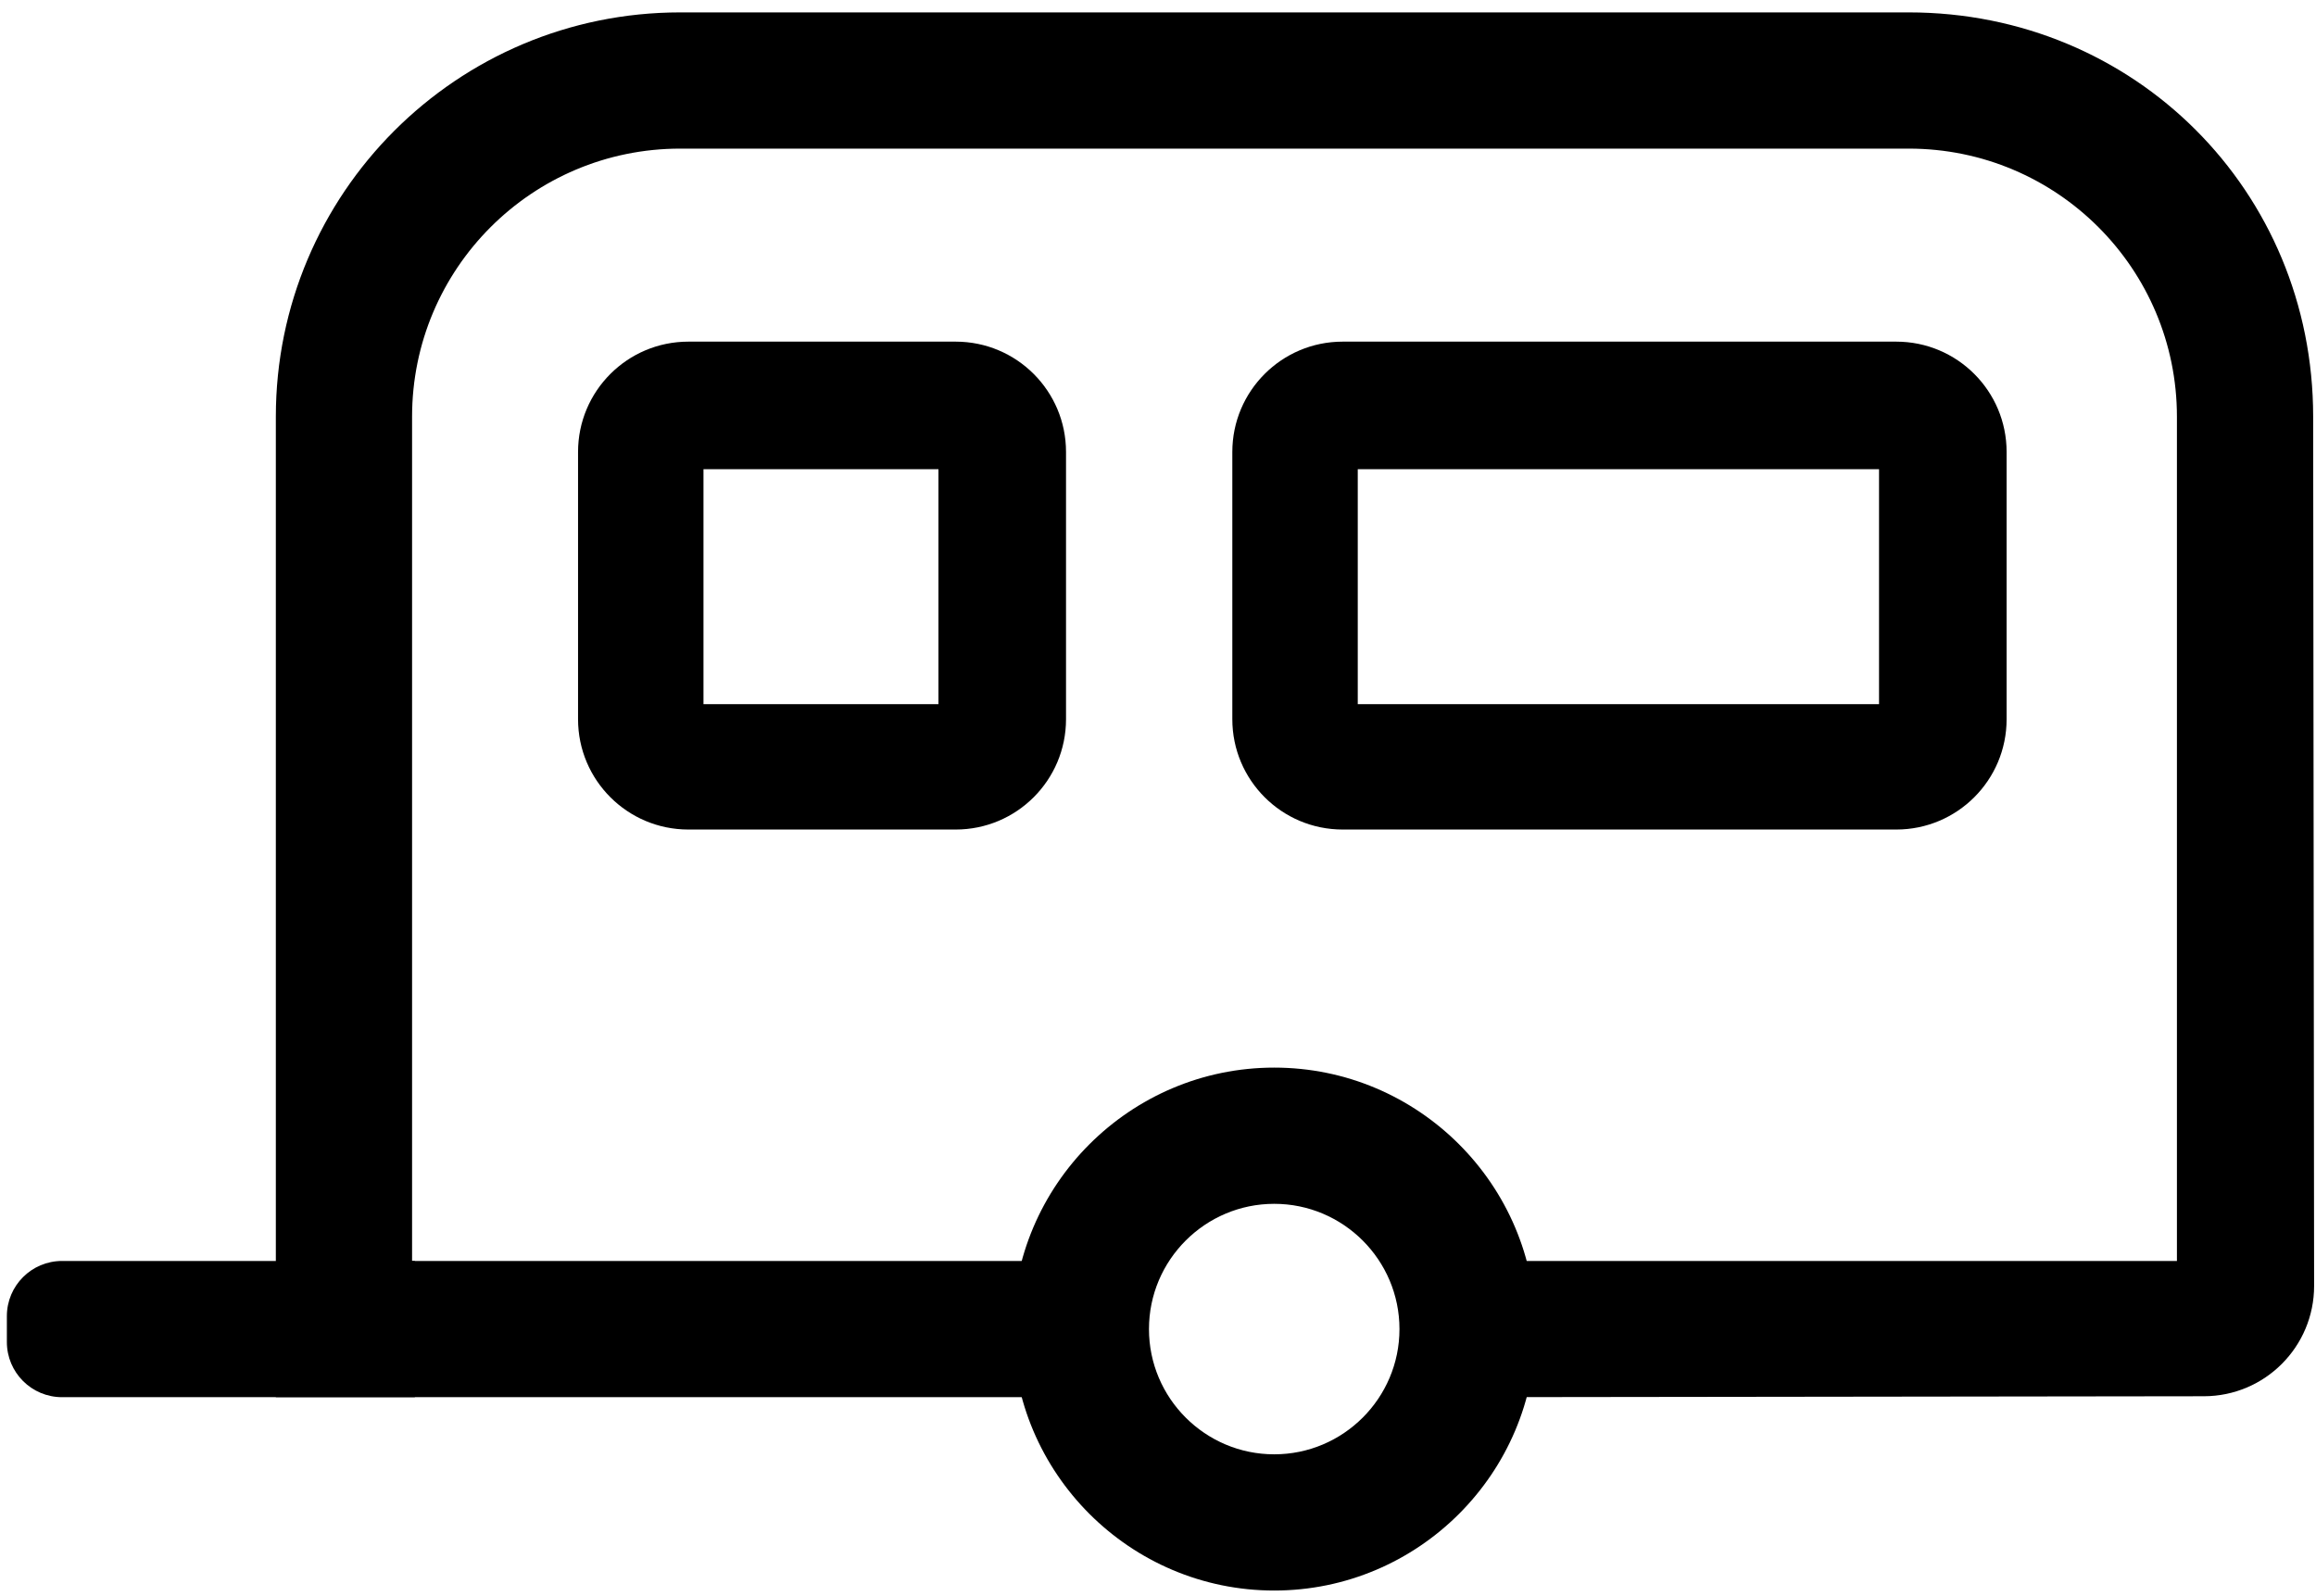
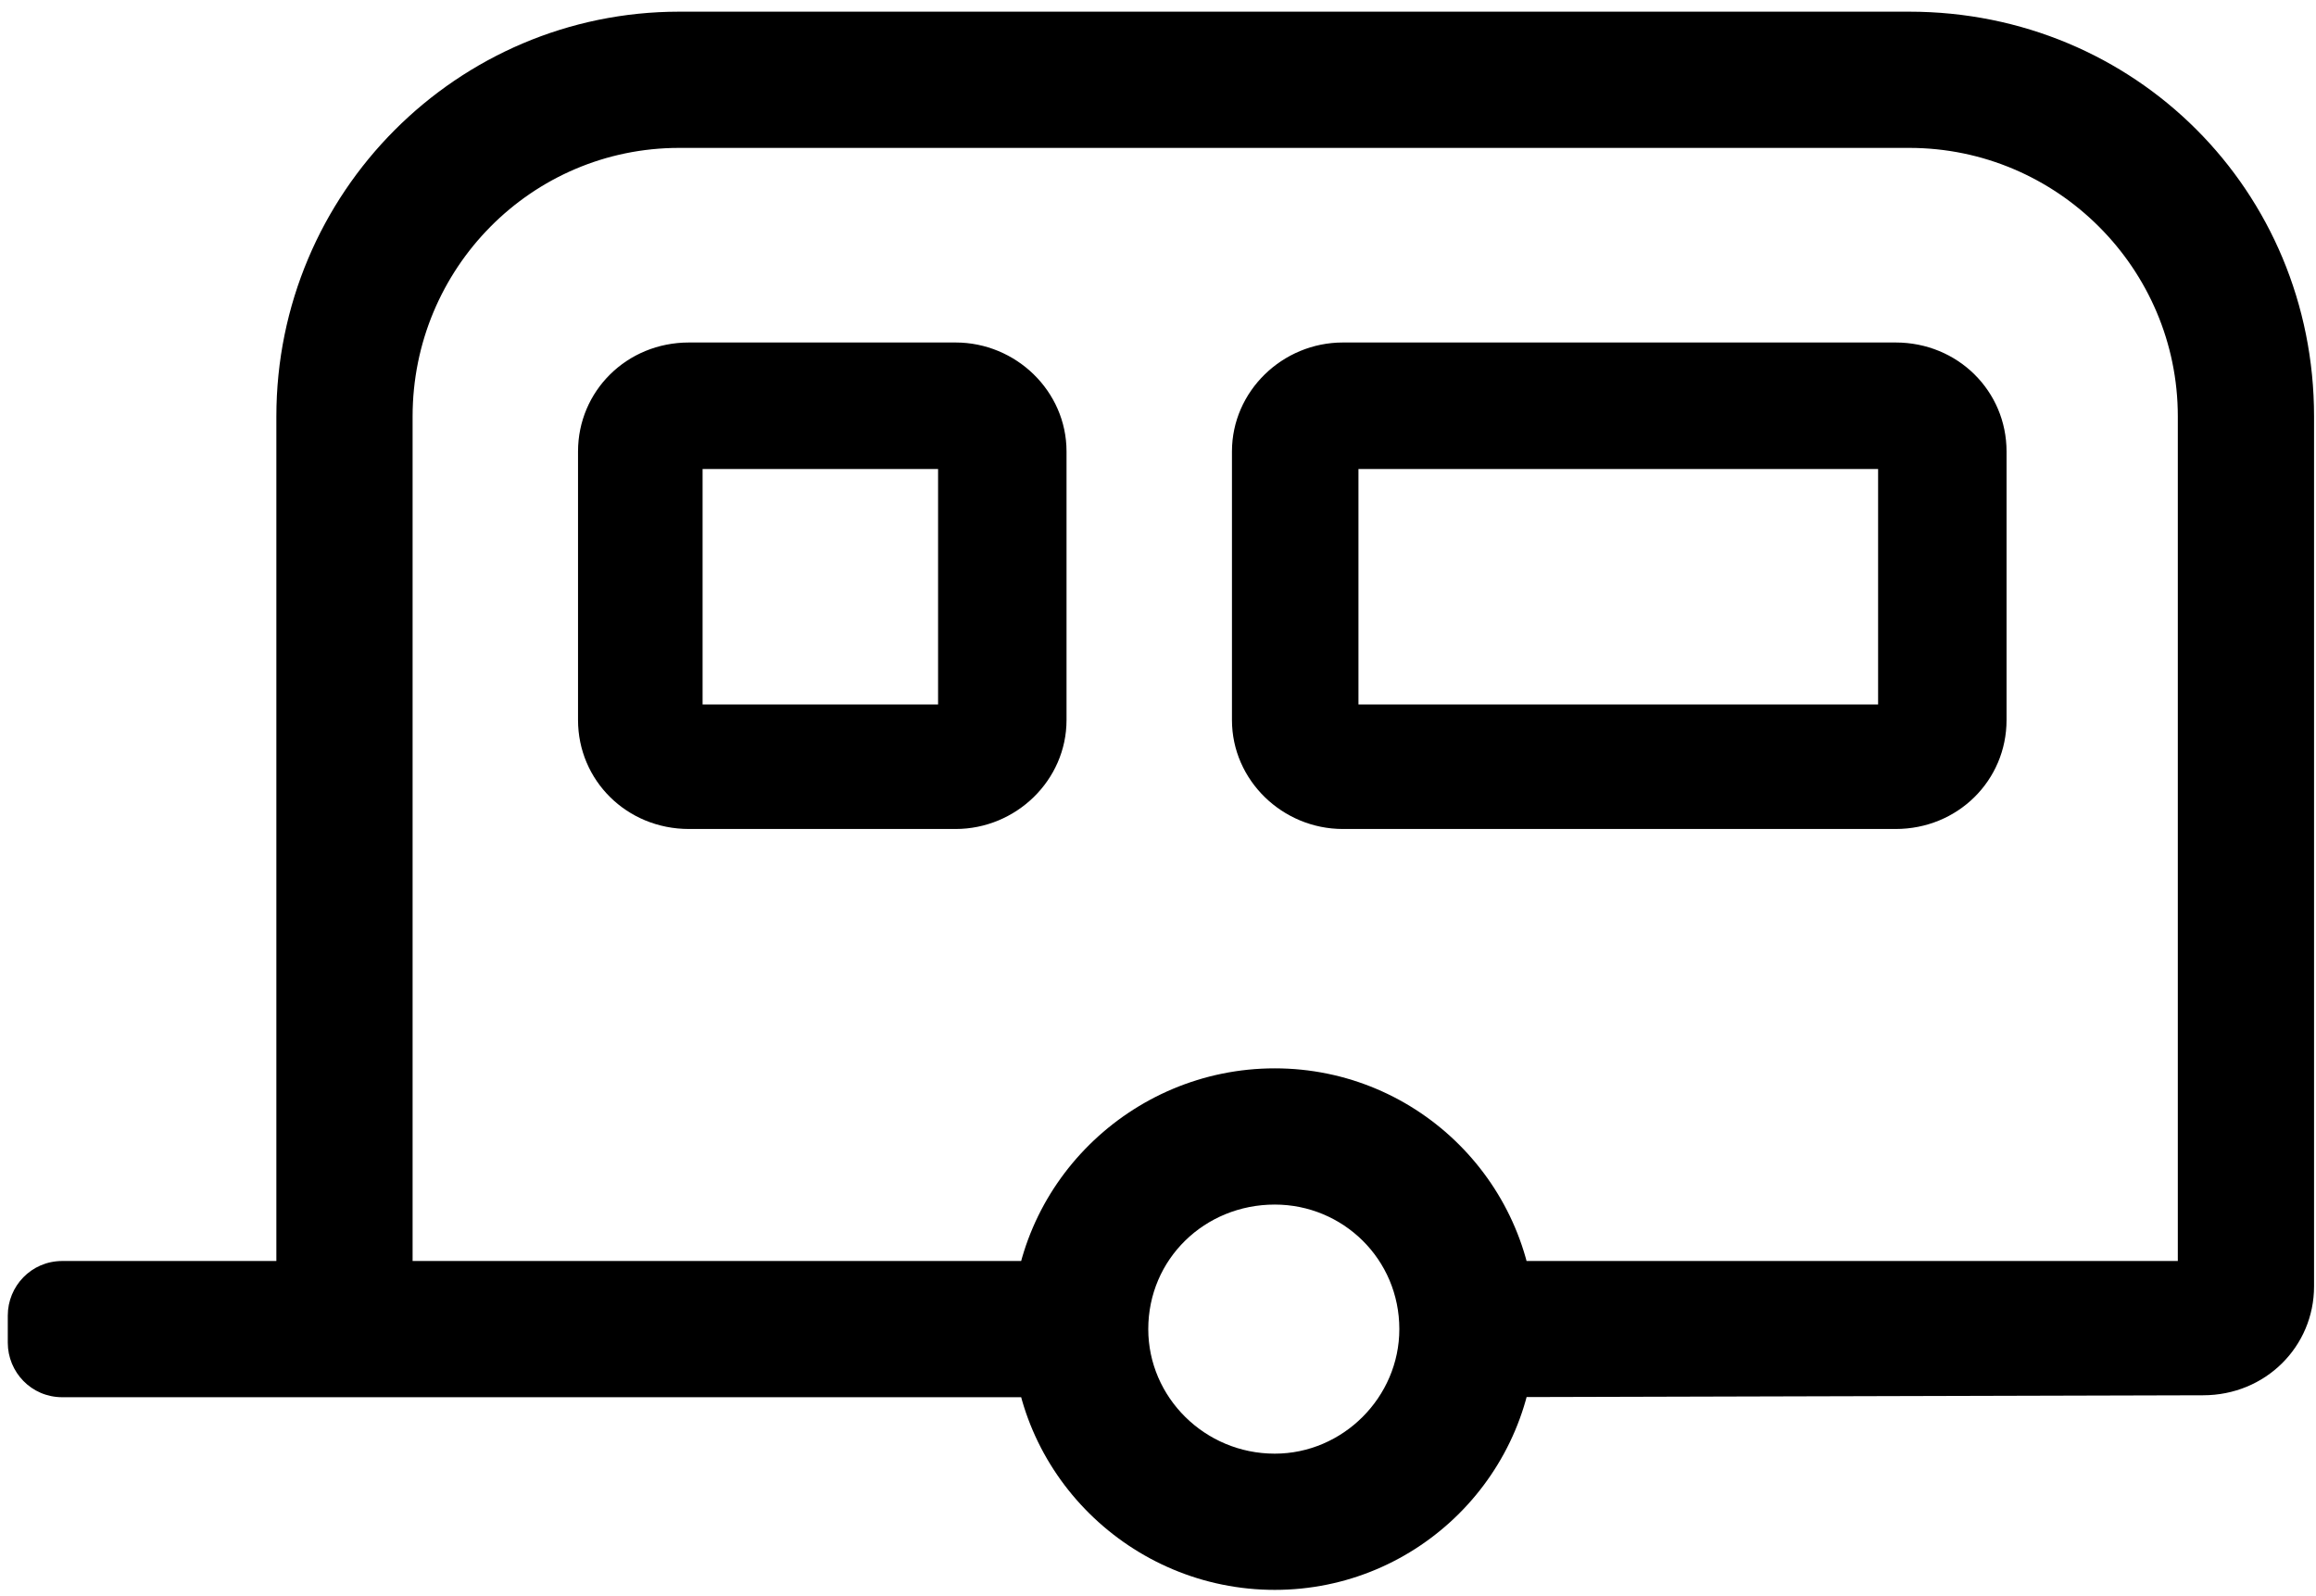
<svg viewBox="0 0 119 82">
-   <path d="M65.472,61.862 C61.923,61.862 59.036,64.749 59.036,68.299 C59.036,71.847 61.923,74.734 65.472,74.734 C69.02,74.734 71.907,71.847 71.907,68.299 C71.907,64.749 69.02,61.862 65.472,61.862 M65.472,81.734 C58.064,81.734 52.036,75.707 52.036,68.299 C52.036,60.889 58.064,54.862 65.472,54.862 C72.88,54.862 78.907,60.889 78.907,68.299 C78.907,75.707 72.88,81.734 65.472,81.734" id="Fill-1" />
-   <path d="M21.316,71.798 L3.188,71.798 C1.622,71.798 0.353,70.529 0.353,68.963 L0.353,67.633 C0.353,66.067 1.622,64.798 3.188,64.798 L21.316,64.798 L21.316,71.798 Z" id="Fill-3" />
-   <path d="M113.241,71.75 L75.407,71.798 L75.407,64.798 L111.854,64.798 L111.854,21.413 C111.854,13.805 105.686,7.637 98.077,7.637 L34.95,7.637 C27.341,7.637 21.173,13.805 21.173,21.414 L21.173,64.798 L54.838,64.798 L54.838,71.798 L14.173,71.798 L14.173,21.413 C14.173,9.939 23.475,0.637 34.949,0.637 L98.076,0.637 C109.682,0.637 118.854,9.809 118.854,21.413 L118.903,66.074 C118.906,69.205 116.372,71.746 113.241,71.75" id="Fill-5" />
-   <path d="M36.146,36.184 L48.219,36.184 L48.219,24.112 L36.146,24.112 L36.146,36.184 Z M49.105,42.628 L35.37,42.628 C32.239,42.628 29.701,40.09 29.701,36.959 L29.701,23.225 C29.701,20.094 32.239,17.556 35.37,17.556 L49.105,17.556 C52.236,17.556 54.774,20.094 54.774,23.225 L54.774,36.959 C54.774,40.09 52.236,42.628 49.105,42.628 L49.105,42.628 Z" id="Fill-7" />
-   <path d="M69.764,36.184 L96.548,36.184 L96.548,24.112 L69.764,24.112 L69.764,36.184 Z M97.434,42.628 L68.989,42.628 C65.857,42.628 63.319,40.09 63.319,36.959 L63.319,23.225 C63.319,20.094 65.857,17.556 68.989,17.556 L97.434,17.556 C100.565,17.556 103.103,20.094 103.103,23.225 L103.103,36.959 C103.103,40.09 100.565,42.628 97.434,42.628 L97.434,42.628 Z" id="Fill-9" />
+   <path d="M65.5 61.9C61.9 61.9 59 64.7 59 68.3 59 71.8 61.9 74.7 65.5 74.7 69 74.7 71.9 71.8 71.9 68.3 71.9 64.7 69 61.9 65.5 61.9M65.5 81.7C58.1 81.7 52 75.7 52 68.3 52 60.9 58.1 54.9 65.5 54.9 72.9 54.9 78.9 60.9 78.9 68.3 78.9 75.7 72.9 81.7 65.5 81.7M21.3 71.8L3.2 71.8C1.6 71.8 0.4 70.5 0.4 69L0.4 67.6C0.4 66.1 1.6 64.8 3.2 64.8L21.3 64.8 21.3 71.8ZM113.2 71.7L75.4 71.8 75.4 64.8 111.9 64.8 111.9 21.4C111.9 13.8 105.7 7.6 98.1 7.6L34.9 7.6C27.3 7.6 21.2 13.8 21.2 21.4L21.2 64.8 54.8 64.8 54.8 71.8 14.2 71.8 14.2 21.4C14.2 9.9 23.5 0.6 34.9 0.6L98.1 0.6C109.7 0.6 118.9 9.8 118.9 21.4L118.9 66.1C118.9 69.2 116.4 71.7 113.2 71.7M36.1 36.2L48.2 36.2 48.2 24.1 36.1 24.1 36.1 36.2ZM49.1 42.6L35.4 42.6C32.2 42.6 29.7 40.1 29.7 37L29.7 23.2C29.7 20.1 32.2 17.6 35.4 17.6L49.1 17.6C52.2 17.6 54.8 20.1 54.8 23.2L54.8 37C54.8 40.1 52.2 42.6 49.1 42.6L49.1 42.6ZM69.8 36.2L96.5 36.2 96.5 24.1 69.8 24.1 69.8 36.2ZM97.4 42.6L69 42.6C65.9 42.6 63.3 40.1 63.3 37L63.3 23.2C63.3 20.1 65.9 17.6 69 17.6L97.4 17.6C100.6 17.6 103.1 20.1 103.1 23.2L103.1 37C103.1 40.1 100.6 42.6 97.4 42.6L97.4 42.6Z" />
</svg>
